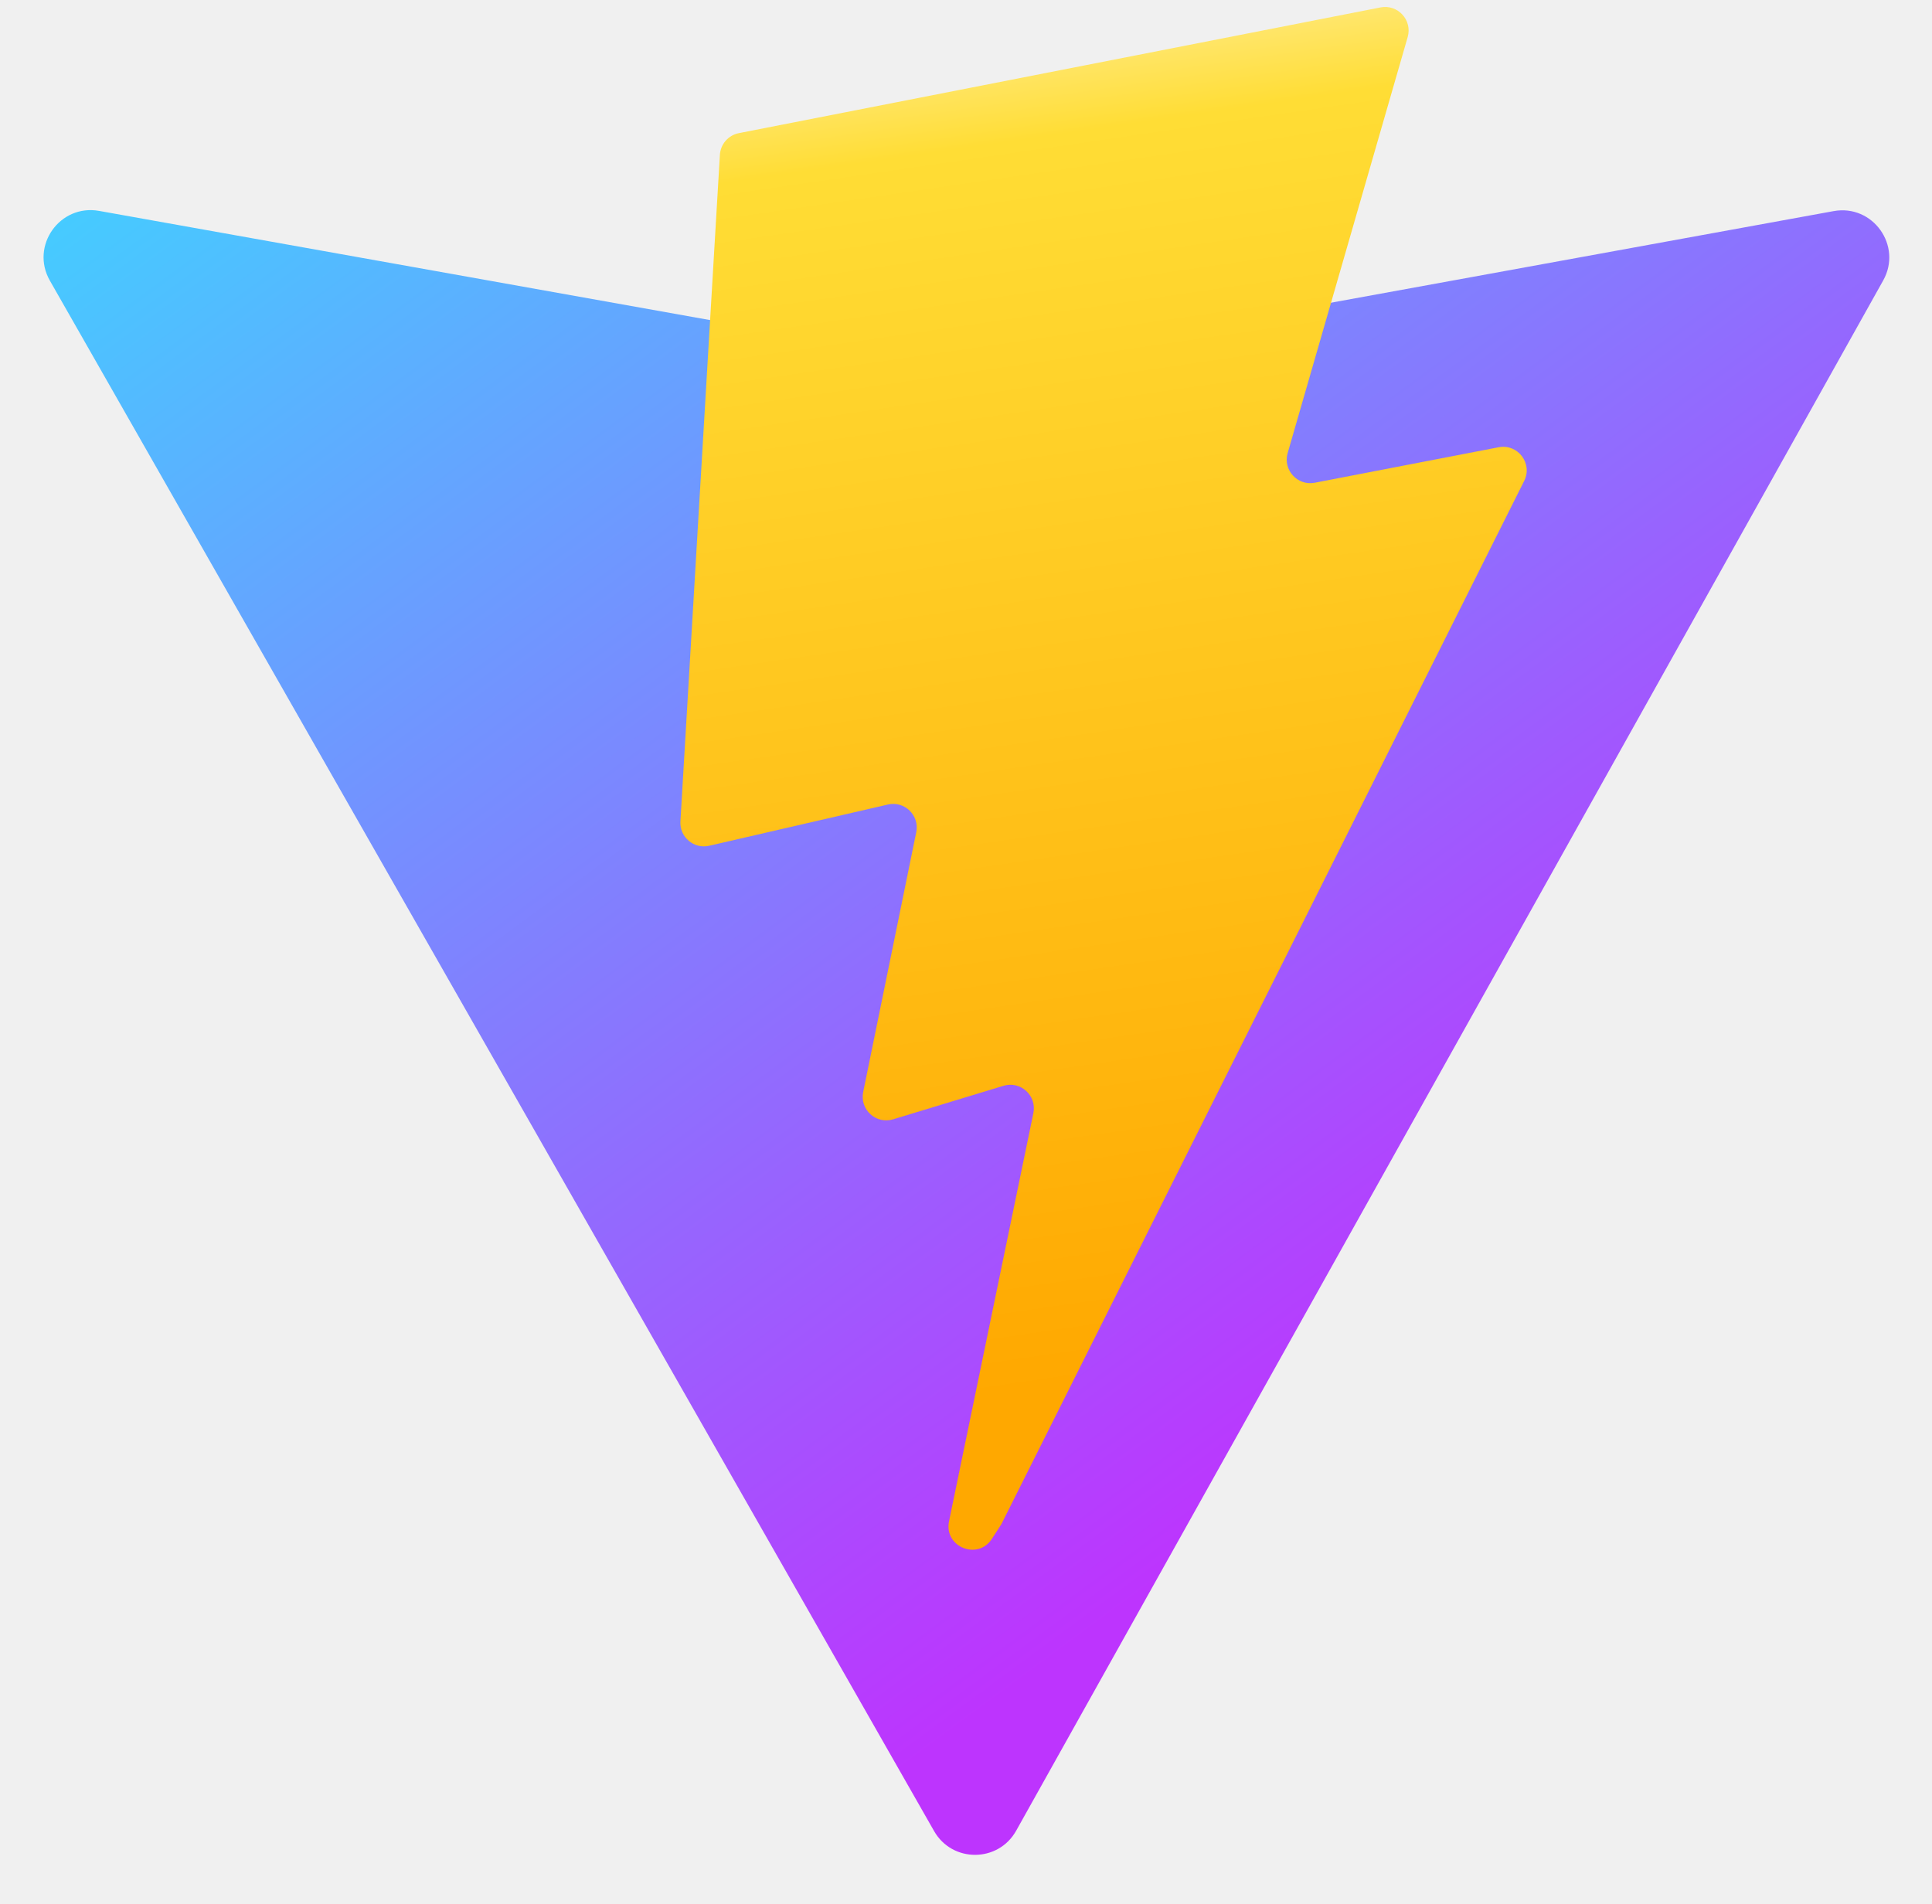
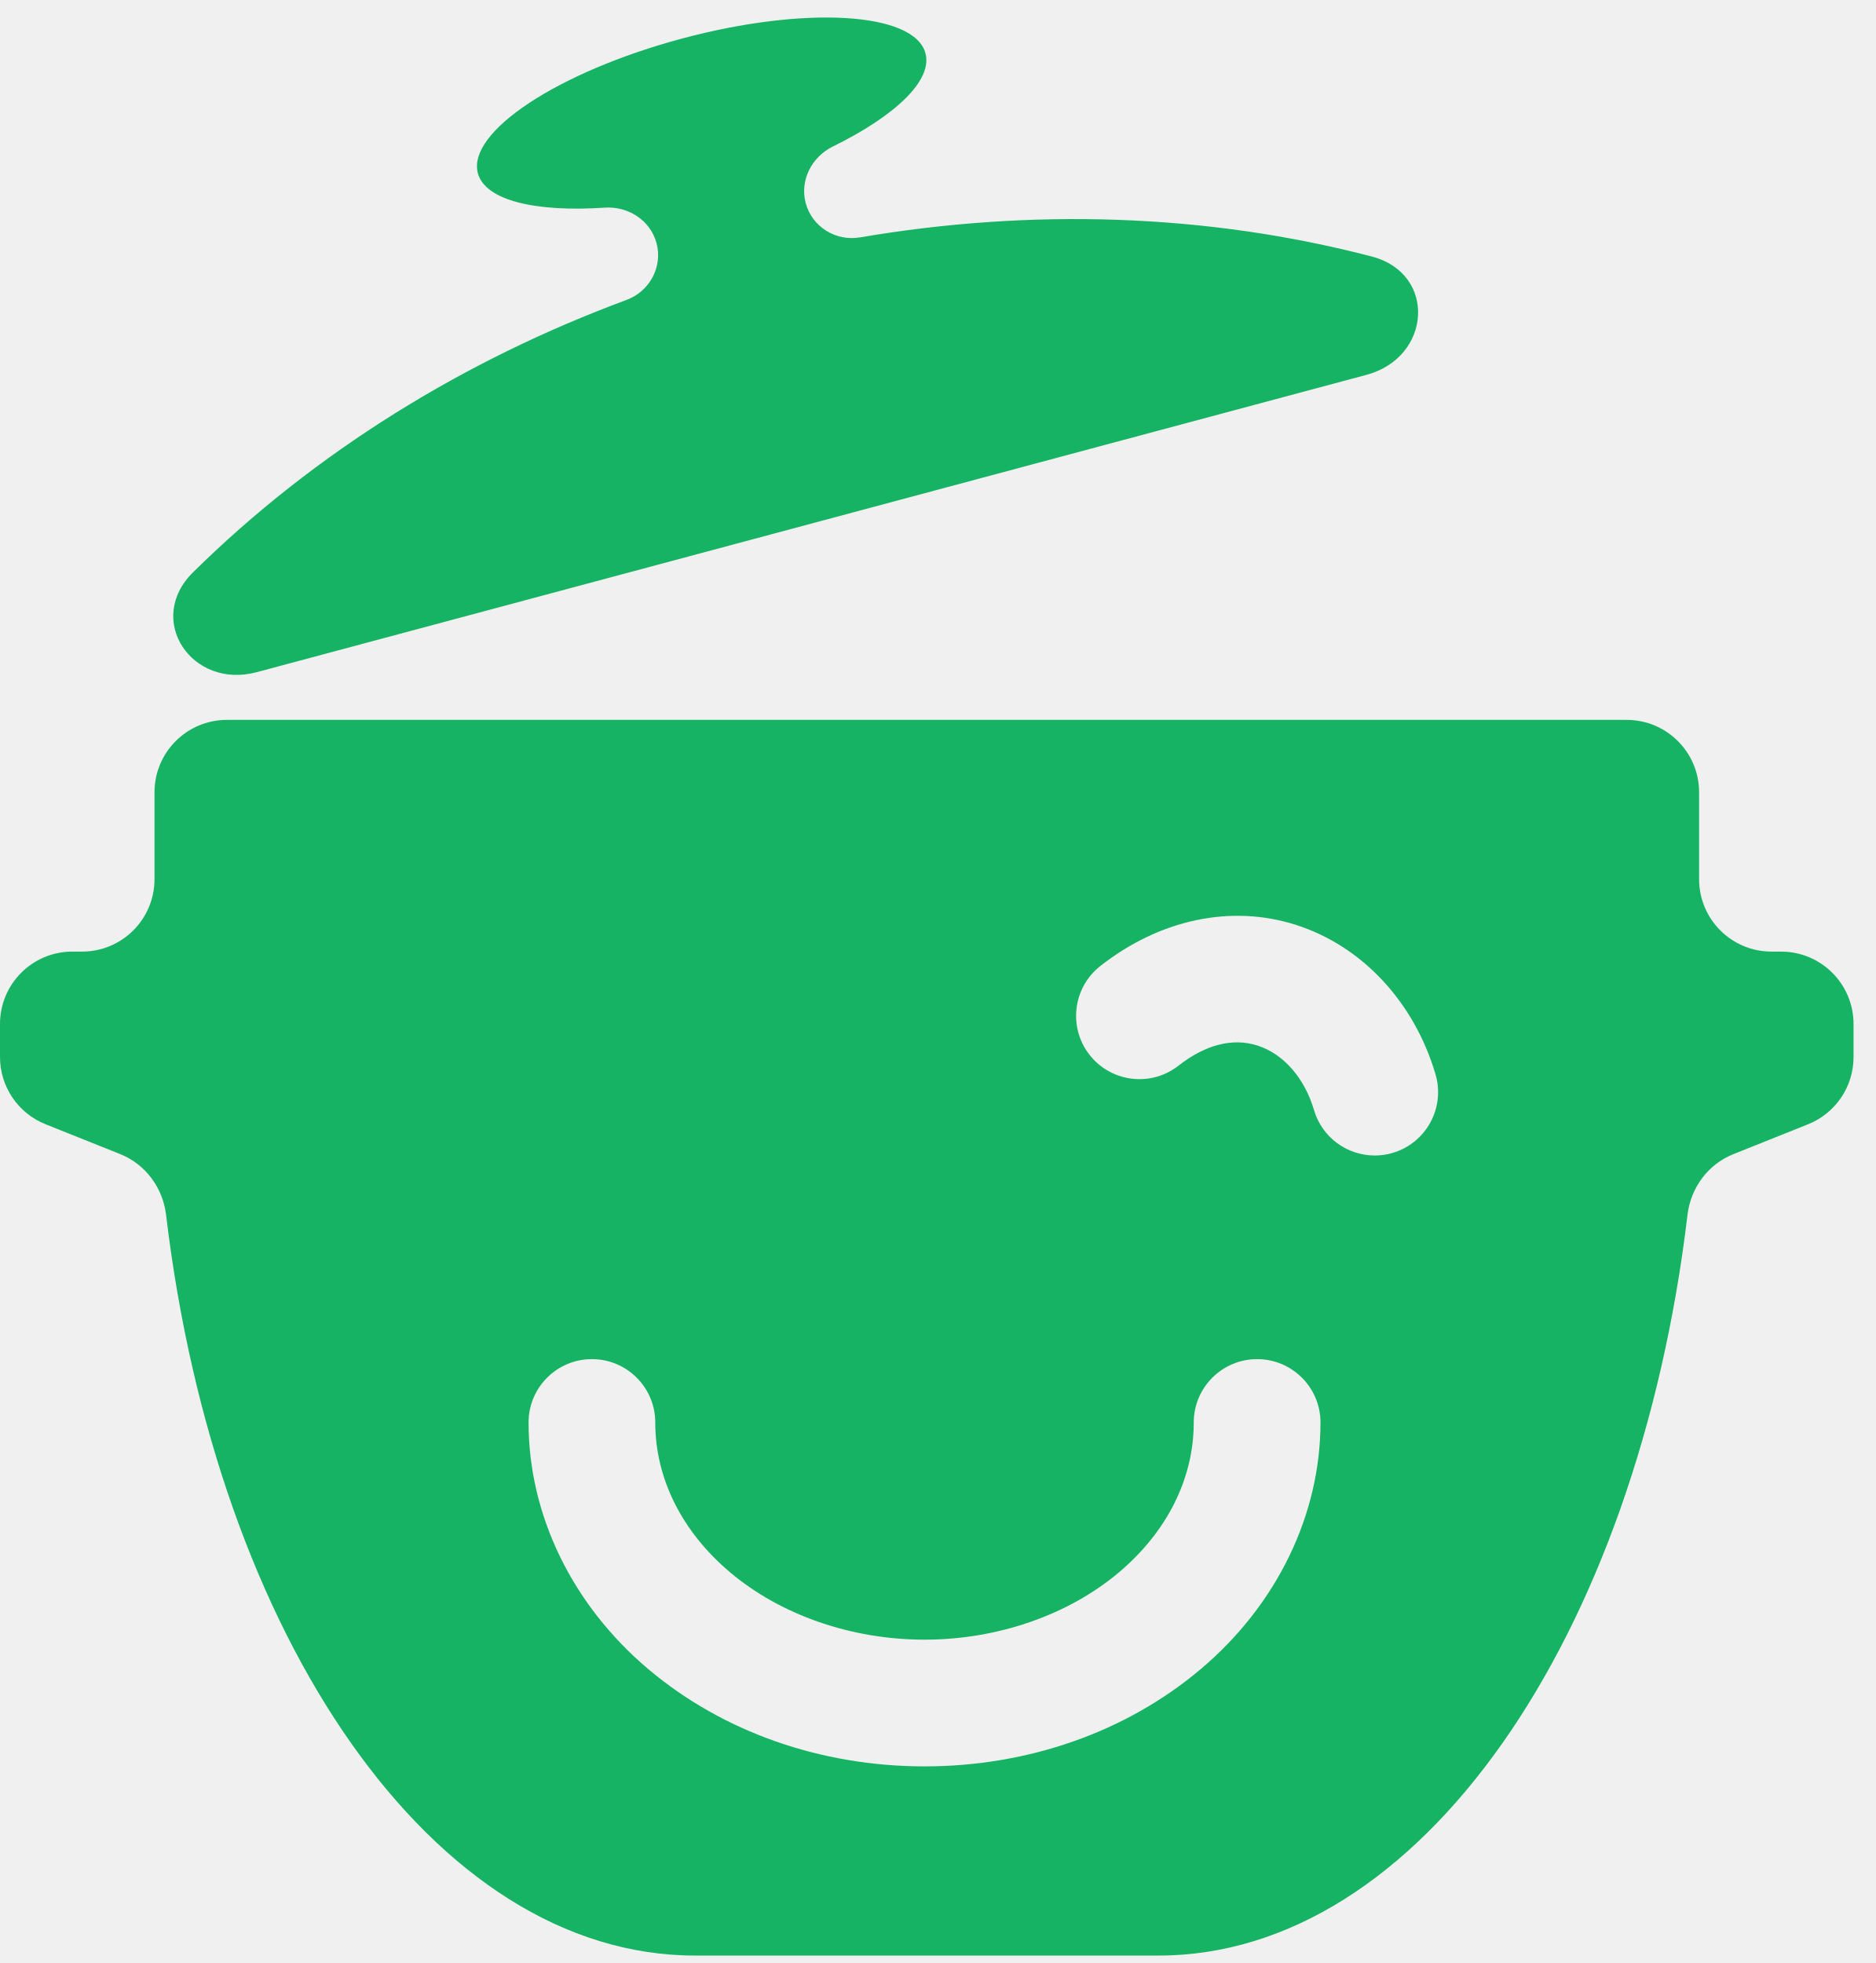
- <svg xmlns="http://www.w3.org/2000/svg" width="410" height="404" viewBox="0 0 410 404" fill="none">
-   <path d="M399.641 59.525L215.643 388.545C211.844 395.338 202.084 395.378 198.228 388.618L10.582 59.556C6.381 52.19 12.68 43.267 21.028 44.759L205.223 77.682C206.398 77.892 207.601 77.89 208.776 77.676L389.119 44.806C397.439 43.289 403.768 52.143 399.641 59.525Z" fill="url(#paint0_linear)" />
-   <path d="M292.965 1.574L156.801 28.255C154.563 28.694 152.906 30.59 152.771 32.866L144.395 174.33C144.198 177.662 147.258 180.248 150.51 179.498L188.42 170.749C191.967 169.931 195.172 173.055 194.443 176.622L183.18 231.775C182.422 235.487 185.907 238.661 189.532 237.56L212.947 230.446C216.577 229.344 220.065 232.527 219.297 236.242L201.398 322.875C200.278 328.294 207.486 331.249 210.492 326.603L212.5 323.5L323.454 102.072C325.312 98.365 322.108 94.137 318.036 94.923L279.014 102.454C275.347 103.161 272.227 99.746 273.262 96.158L298.731 7.867C299.767 4.273 296.636 0.855 292.965 1.574Z" fill="url(#paint1_linear)" />
+ <svg xmlns="http://www.w3.org/2000/svg" width="64" height="67" viewBox="0 0 64 67" fill="none">
+   <g clip-path="url(#clip0_815_3409)">
+     <path d="M46.636 12.794L8.763 22.942C6.539 23.538 4.948 21.152 6.587 19.535C10.751 15.424 15.856 12.284 21.384 10.236C22.171 9.944 22.624 9.107 22.406 8.298C22.198 7.521 21.442 7.033 20.641 7.087C18.283 7.246 16.559 6.845 16.309 5.912C15.932 4.505 19.046 2.451 23.265 1.319C27.481 0.188 31.208 0.411 31.585 1.818C31.835 2.751 30.542 3.96 28.422 5.002C27.7 5.356 27.29 6.158 27.498 6.934C27.716 7.745 28.527 8.244 29.353 8.102C35.163 7.112 41.154 7.277 46.816 8.755C49.044 9.337 48.86 12.198 46.635 12.794H46.636Z" fill="#16B364" />
+     <path d="M60.788 32.479H60.459C59.093 32.479 57.988 31.373 57.988 30.008V27.042C57.988 25.677 56.882 24.571 55.517 24.571H7.744C6.378 24.571 5.273 25.677 5.273 27.042V30.008C5.273 31.373 4.167 32.479 2.802 32.479H2.471C1.106 32.479 0 33.584 0 34.95V36.077C0 37.087 0.615 37.997 1.554 38.372L4.102 39.391C4.965 39.737 5.557 40.539 5.668 41.464C7.384 55.887 14.805 66.746 23.722 66.746H39.537C48.454 66.746 55.875 55.886 57.592 41.464C57.702 40.54 58.293 39.737 59.158 39.393L61.705 38.374C62.644 37.998 63.259 37.09 63.259 36.079V34.951C63.259 33.586 62.153 32.48 60.788 32.48V32.479ZM40.973 56.974C38.439 59.112 35.093 60.289 31.552 60.289C28.011 60.289 24.666 59.112 22.131 56.974C19.53 54.78 18.039 51.709 18.039 48.551C18.039 47.357 19.007 46.389 20.201 46.389C21.395 46.389 22.363 47.357 22.363 48.551C22.363 50.46 23.271 52.278 24.921 53.669C26.65 55.127 29.067 55.964 31.552 55.964C34.037 55.964 36.456 55.127 38.185 53.669C39.835 52.278 40.741 50.46 40.741 48.551C40.741 47.357 41.71 46.389 42.904 46.389C44.097 46.389 45.066 47.357 45.066 48.551C45.066 51.709 43.574 54.78 40.973 56.974ZM47.529 39.351C47.325 39.411 47.12 39.439 46.917 39.439C45.983 39.439 45.121 38.829 44.845 37.887C44.522 36.792 43.801 35.969 42.916 35.686C42.071 35.416 41.14 35.652 40.222 36.372C39.282 37.109 37.923 36.944 37.186 36.005C36.449 35.066 36.615 33.706 37.554 32.97C39.591 31.373 42.026 30.862 44.233 31.569C46.485 32.29 48.264 34.196 48.992 36.667C49.328 37.813 48.673 39.014 47.527 39.351H47.529Z" fill="#16B364" />
+   </g>
  <defs>
-     <linearGradient id="paint0_linear" x1="6" y1="33" x2="235" y2="344" gradientUnits="userSpaceOnUse">
-       <stop stop-color="#41D1FF" />
-       <stop offset="1" stop-color="#BD34FE" />
-     </linearGradient>
-     <linearGradient id="paint1_linear" x1="194.651" y1="8.818" x2="236.076" y2="292.989" gradientUnits="userSpaceOnUse">
-       <stop stop-color="#FFEA83" />
-       <stop offset="0.083" stop-color="#FFDD35" />
-       <stop offset="1" stop-color="#FFA800" />
-     </linearGradient>
+     <clipPath id="clip0_815_3409">
+       <rect width="64" height="67" fill="white" />
+     </clipPath>
  </defs>
</svg>
